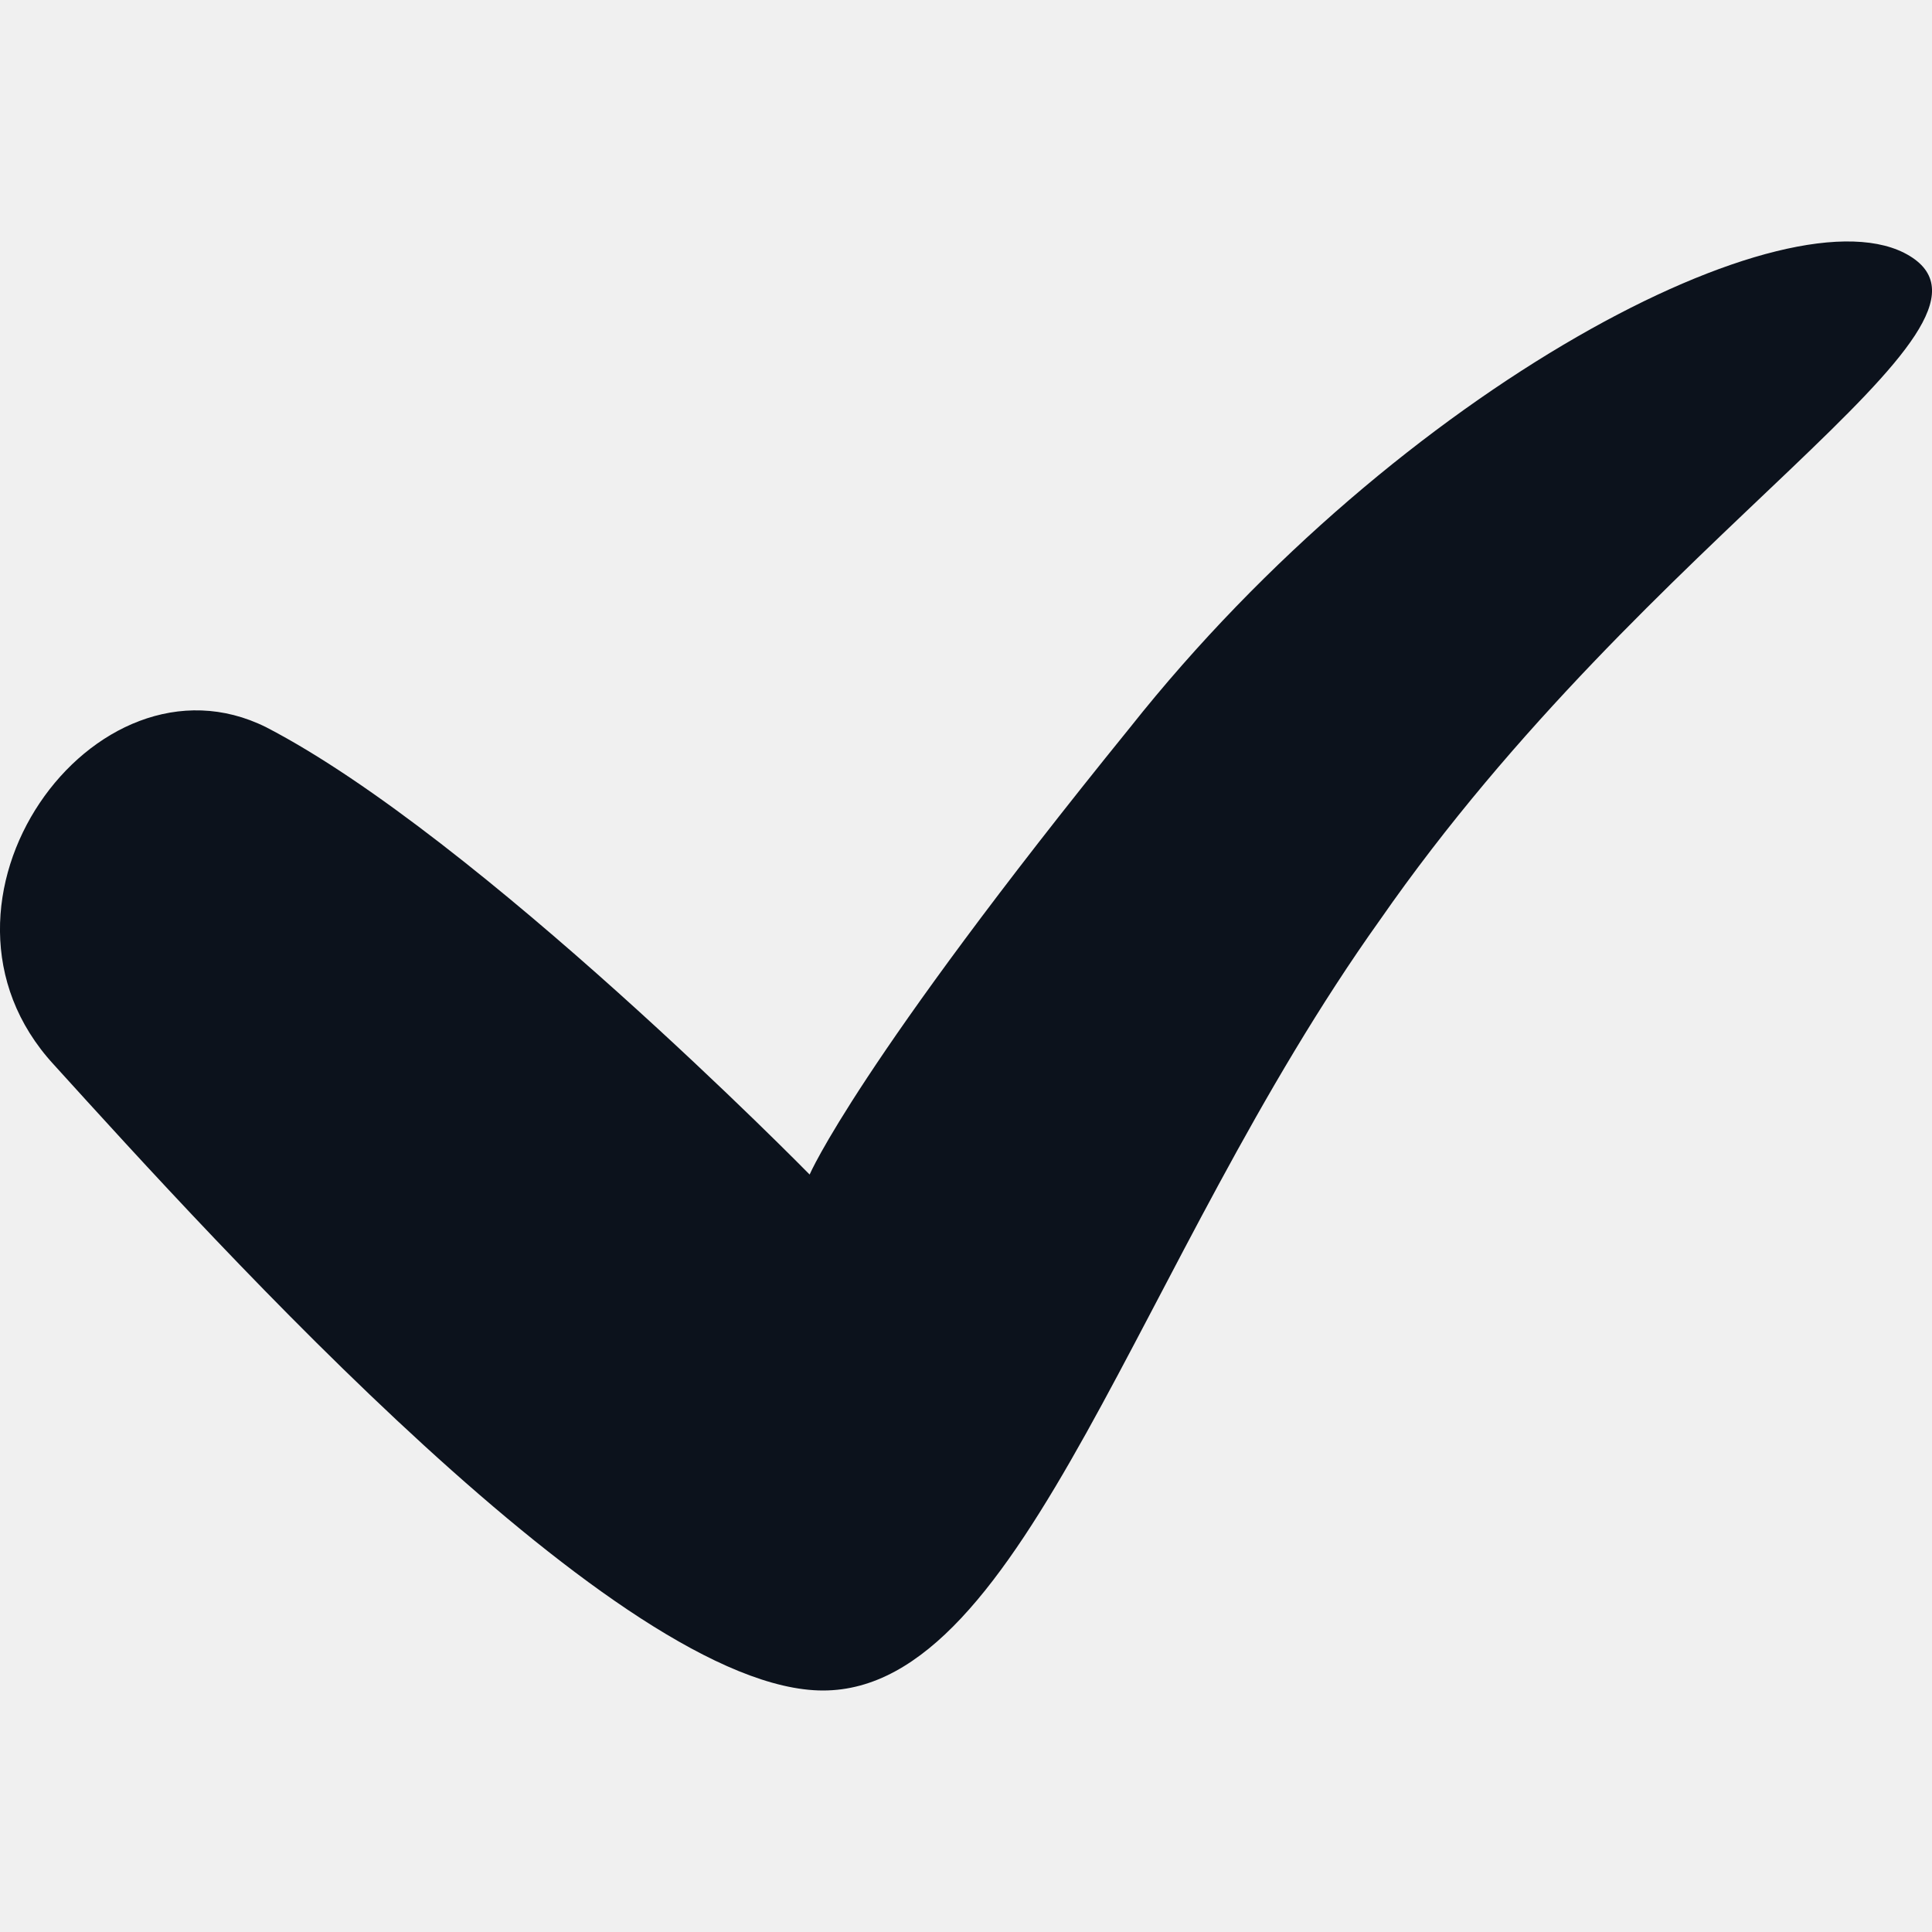
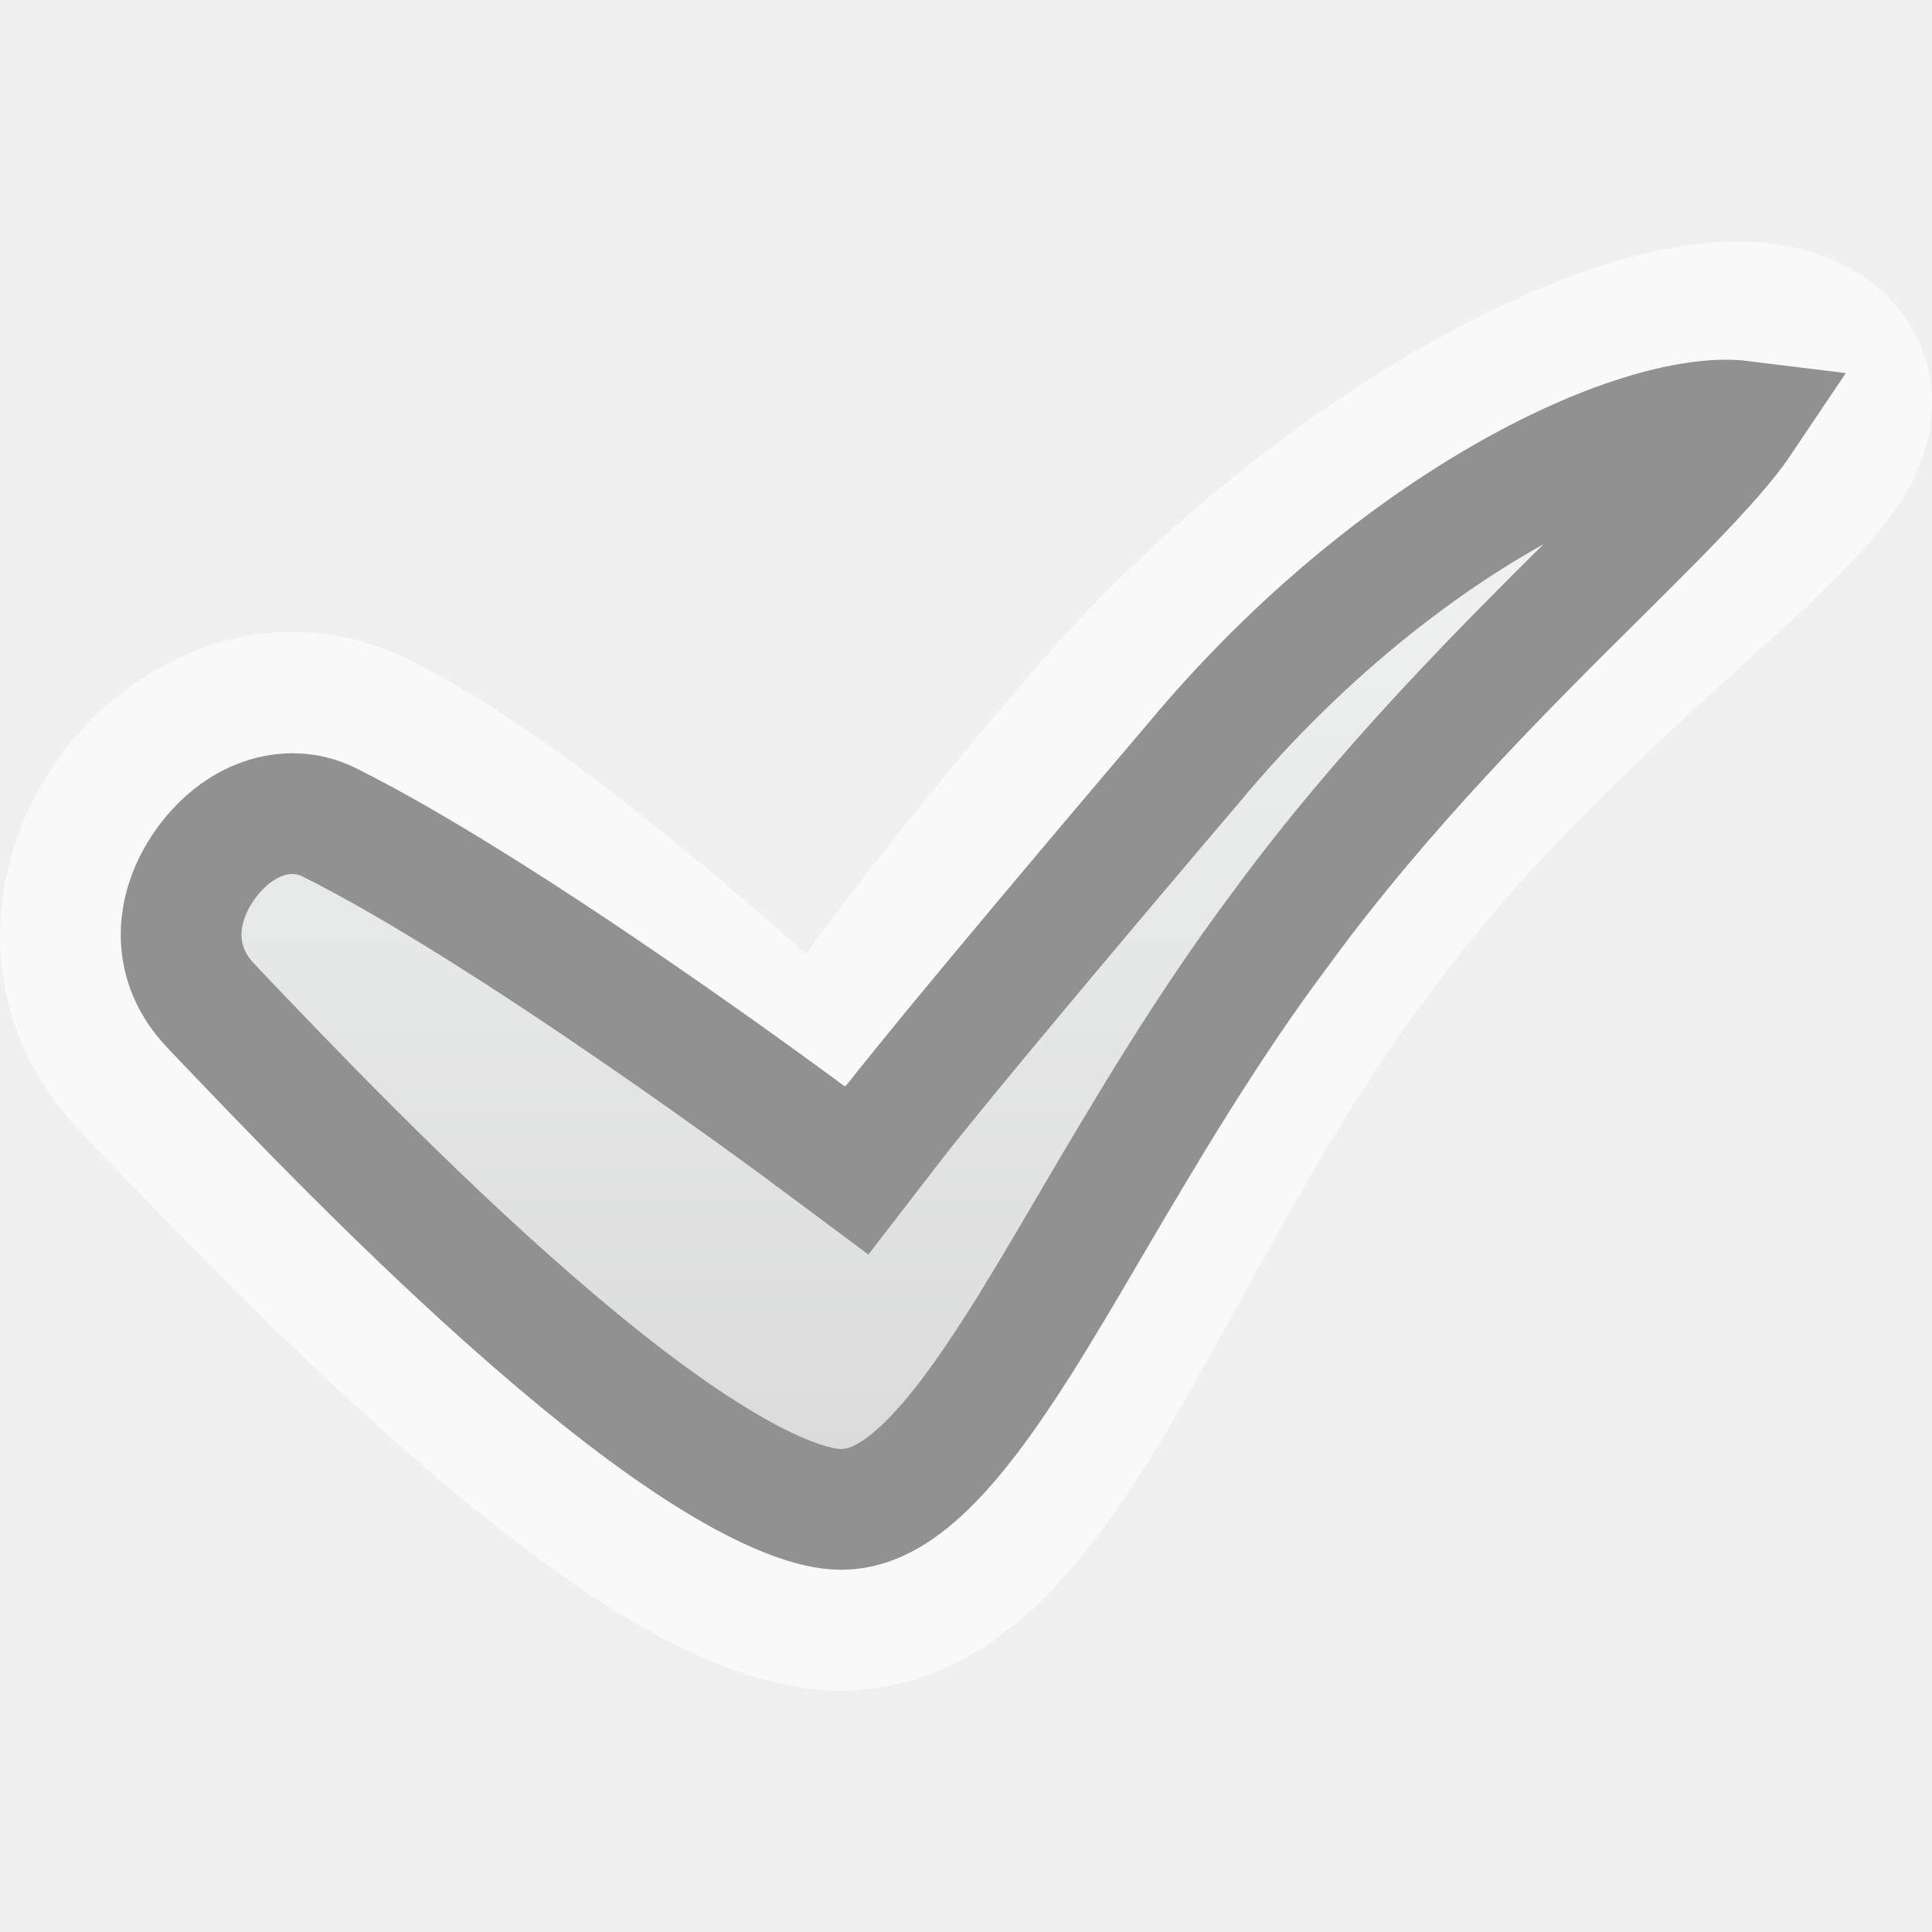
<svg xmlns="http://www.w3.org/2000/svg" width="16" height="16" viewBox="0 0 16 16" fill="none">
-   <path d="M15.816 2.12C14.838 1.522 11.596 3.203 9.36 6.023C7.096 8.815 6.705 9.727 6.705 9.727C6.705 9.727 3.966 6.935 2.205 6.023C0.78 5.311 -0.786 7.476 0.444 8.815C1.814 10.325 5.14 14 6.816 14C8.493 14 9.416 10.439 11.428 7.619C13.664 4.4 16.794 2.719 15.816 2.12Z" fill="#0C121C" />
+   <g clip-path="url(#clip0_1853_15965)">
+     <path d="M14.839 3.1C13.983 2.602 11.146 4.003 9.19 6.353C7.209 8.679 6.867 9.439 6.867 9.439C6.867 9.439 4.47 7.112 2.929 6.353C1.682 5.759 0.313 7.564 1.389 8.679C2.587 9.938 5.497 13 6.964 13C8.432 13 9.239 10.033 10.999 7.682C12.956 5 15.695 3.599 14.839 3.1Z" fill="#FCFCFC" fill-opacity="0.75" />
+     <path d="M6.759 8.652C6.511 8.424 6.178 8.123 5.801 7.801C5.009 7.124 3.983 6.315 3.15 5.904L3.15 5.904L3.144 5.901C2.235 5.468 1.336 5.938 0.879 6.587C0.412 7.251 0.287 8.256 1.028 9.025L1.046 9.045C1.646 9.675 2.678 10.758 3.747 11.689C4.287 12.159 4.85 12.6 5.38 12.928C5.893 13.243 6.451 13.5 6.964 13.5C7.517 13.5 7.964 13.216 8.323 12.85C8.679 12.488 8.998 11.998 9.304 11.475C9.485 11.165 9.664 10.84 9.847 10.507C10.303 9.678 10.787 8.8 11.4 7.982L11.4 7.982L11.403 7.977C12.268 6.791 13.293 5.863 14.1 5.133C14.172 5.068 14.242 5.004 14.31 4.942C14.707 4.581 15.081 4.234 15.287 3.932C15.388 3.786 15.508 3.568 15.499 3.313C15.489 3.003 15.3 2.79 15.091 2.668C14.704 2.443 14.202 2.476 13.756 2.581C13.282 2.692 12.743 2.915 12.187 3.22C11.073 3.83 9.826 4.807 8.807 6.031C7.81 7.202 7.219 7.986 6.874 8.484C6.833 8.544 6.794 8.6 6.759 8.652Z" stroke="#FCFCFC" stroke-opacity="0.75" />
+     <path d="M9.881 6.324L9.881 6.324L9.884 6.32C10.82 5.195 11.887 4.39 12.806 3.929C13.267 3.698 13.675 3.56 14.001 3.506C14.185 3.475 14.321 3.474 14.418 3.486C14.277 3.696 14.009 3.986 13.619 4.379C13.501 4.498 13.373 4.625 13.239 4.758C12.462 5.529 11.456 6.527 10.598 7.703C9.988 8.517 9.474 9.392 9.028 10.151C8.822 10.503 8.63 10.829 8.45 11.114C8.152 11.584 7.887 11.943 7.628 12.182C7.375 12.415 7.165 12.5 6.964 12.5C6.744 12.5 6.388 12.374 5.905 12.076C5.44 11.79 4.925 11.387 4.404 10.934C3.37 10.035 2.365 8.979 1.762 8.347L1.751 8.335L1.751 8.335L1.749 8.332C1.415 7.987 1.437 7.532 1.697 7.163C1.966 6.781 2.375 6.645 2.712 6.803C3.446 7.166 4.436 7.808 5.259 8.374C5.668 8.654 6.029 8.912 6.288 9.099C6.417 9.192 6.521 9.268 6.592 9.32L6.674 9.381L6.694 9.396L6.699 9.4L6.701 9.401L6.701 9.401L6.701 9.401L6.701 9.401L7.096 9.695L7.396 9.306L7.396 9.306L7.396 9.305L7.396 9.305L7.396 9.305L7.397 9.304L7.401 9.299L7.419 9.276C7.436 9.254 7.463 9.22 7.502 9.171C7.581 9.073 7.706 8.918 7.893 8.69C8.269 8.234 8.892 7.486 9.881 6.324Z" fill="url(#paint0_linear_1853_15965)" stroke="#919191" />
+   </g>
+   <defs>
+     <linearGradient id="paint0_linear_1853_15965" x1="8" y1="2.979" x2="8" y2="13" gradientUnits="userSpaceOnUse">
+       <stop stop-color="#F4F7F6" />
+       <stop offset="1" stop-color="#D8D8D8" />
+     </linearGradient>
+     <clipPath id="clip0_1853_15965">
+       <rect width="16" height="16" fill="white" />
+     </clipPath>
+   </defs>
</svg>
